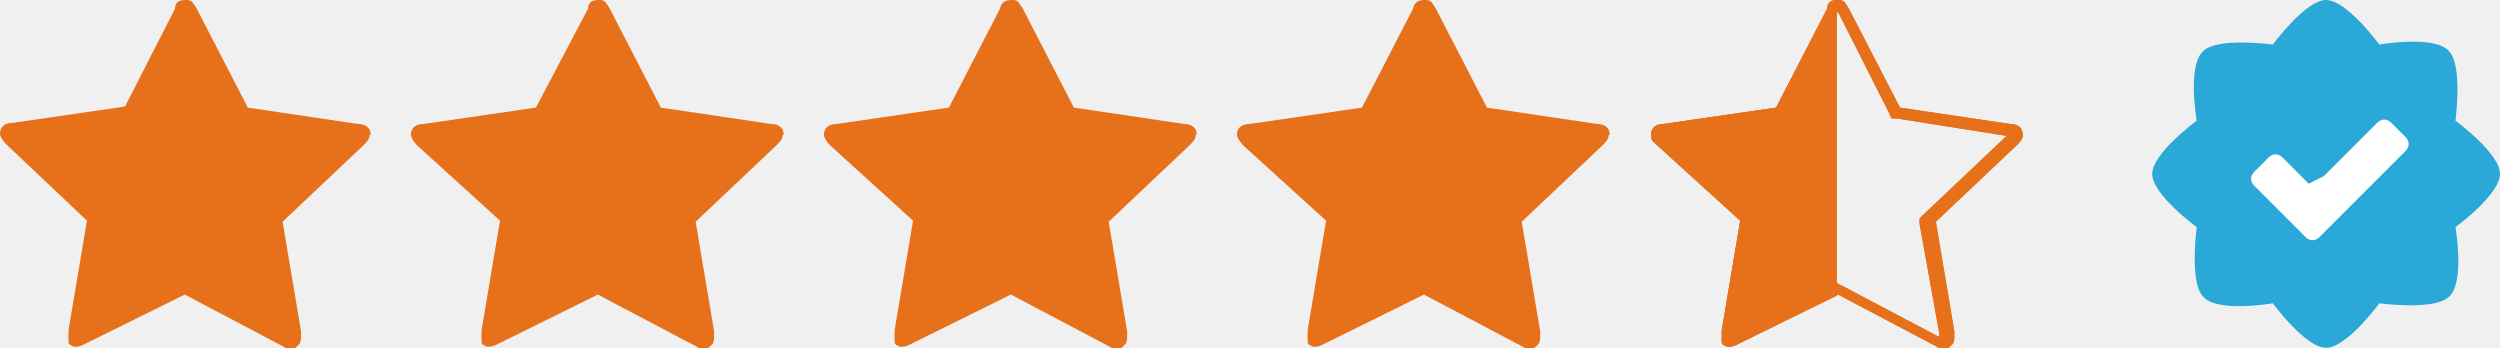
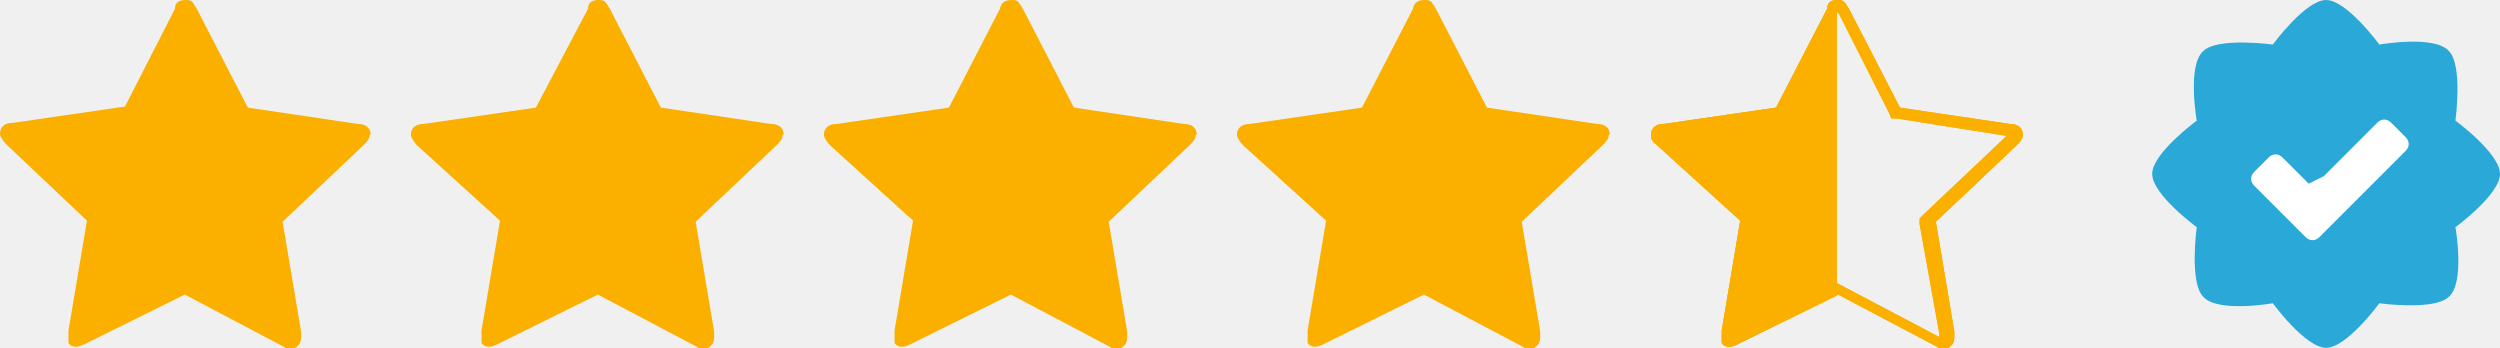
<svg xmlns="http://www.w3.org/2000/svg" id="Ebene_1" version="1.1" viewBox="0 0 230 32">
  <defs>
    <style>
      .st0 {
        fill: #fff;
      }

      .st0, .st1 {
        fill-rule: evenodd;
      }

      .st2, .st3 {
-         fill: #e7711b;
+         fill: rgb(251, 176, 0);
      }

      .st3, .st4 {
        display: none;
      }

      .st1 {
        fill: #2aa8d7;
      }
    </style>
  </defs>
  <g>
    <path class="st2" d="M34,12.4c0,.4-.2.6-.6,1l-7.4,7,1.7,10.1v.4c0,.2,0,.6-.2.8s-.4.4-.6.4-.6,0-.8-.2l-9.1-4.8-9.3,4.6c-.4.2-.6.2-.8.2s-.6-.2-.6-.4v-1.1l1.7-10.1L.6,13.3c-.4-.4-.6-.8-.6-1,0-.6.4-1,1.2-1l10.3-1.5L16.1.8C16.1.2,16.5,0,17.1,0s.6.2,1,.8l4.7,9.1,10.1,1.5c.8,0,1.2.4,1.2,1Z" />
    <g class="st4">
      <path class="st2" d="M16.1.8l-4.7,9.1-10.3,1.5c-.8,0-1.2.4-1.2,1s.2.6.6,1l7.6,6.9-1.7,10.1v1.1c0,.2.4.4.6.4s.4,0,.8-.2l9.2-4.5V0c-.5,0-.9.2-.9.8Z" />
      <path class="st2" d="M17.1,1.1c0,0,0,.1.1.2l4.6,9.1.2.5h.5c0,0,10.1,1.6,10.1,1.6h0s0,0,0,0c0,0,0,0,0,0,0,0-.1.1-.2.2l-7.4,7-.4.4v.5c0,0,1.8,10,1.8,10v.3s0,0,0,.1h0s-9.1-4.8-9.1-4.8l-.4-.2-.5.2-9.2,4.5h0v-.3l1.7-10v-.5c0,0-.3-.4-.3-.4L1.3,12.6c0,0-.1-.1-.2-.2,0,0,0,0,0,0h.1s10.3-1.5,10.3-1.5h.5c0,0,.2-.5.2-.5L17,1.2h0M17.1,0C16.5,0,16.1.2,16.1.8l-4.7,9.1-10.3,1.5C.4,11.4,0,11.8,0,12.4s.2.6.6,1l7.6,6.9-1.7,10.1v1.1c0,.2.4.4.6.4s.4,0,.8-.2l9.3-4.6,9.1,4.8c.2.2.6.2.8.2s.4-.2.6-.4c.2-.2.2-.6.2-.8v-.4l-1.7-10.1,7.4-7c.4-.4.6-.6.6-1,0-.6-.4-1-1.2-1l-10.1-1.5L18.1.8C17.7.2,17.7,0,17.1,0h0Z" />
    </g>
    <g class="st4">
      <path class="st2" d="M17.1,1.1c0,0,0,.1.1.2l4.6,9.1.2.5h.5c0,0,10.1,1.6,10.1,1.6h0s0,0,0,0c0,0,0,0,0,0,0,0-.1.1-.2.2l-7.4,7-.4.4v.5c0,0,1.8,10,1.8,10v.3s0,0,0,.1h0s-9.1-4.8-9.1-4.8l-.4-.2-.5.2-9.2,4.5h0v-.3l1.7-10v-.5c0,0-.3-.4-.3-.4L1.3,12.6c0,0-.1-.1-.2-.2,0,0,0,0,0,0h.1s10.3-1.5,10.3-1.5h.5c0,0,.2-.5.2-.5L17,1.2h0M17.1,0C16.5,0,16.1.2,16.1.8l-4.7,9.1-10.3,1.5C.4,11.4,0,11.8,0,12.4s.2.6.6,1l7.6,6.9-1.7,10.1v1.1c0,.2.4.4.6.4s.4,0,.8-.2l9.3-4.6,9.1,4.8c.2.2.6.2.8.2s.4-.2.6-.4c.2-.2.2-.6.2-.8v-.4l-1.7-10.1,7.4-7c.4-.4.6-.6.6-1,0-.6-.4-1-1.2-1l-10.1-1.5L18.1.8C17.7.2,17.7,0,17.1,0h0Z" />
    </g>
  </g>
  <g>
    <path class="st2" d="M72,12.4c0,.4-.2.6-.6,1l-7.4,7,1.7,10.1v.4c0,.2,0,.6-.2.8s-.4.4-.6.4-.6,0-.8-.2l-9.1-4.8-9.3,4.6c-.4.2-.6.2-.8.2s-.6-.2-.6-.4v-1.1l1.7-10.1-7.6-6.9c-.4-.4-.6-.8-.6-1,0-.6.4-1,1.2-1l10.3-1.5L54.1.8C54.1.2,54.5,0,55.1,0s.6.2,1,.8l4.7,9.1,10.1,1.5c.8,0,1.2.4,1.2,1Z" />
    <g class="st4">
      <path class="st2" d="M54.1.8l-4.7,9.1-10.3,1.5c-.8,0-1.2.4-1.2,1s.2.6.6,1l7.6,6.9-1.7,10.1v1.1c0,.2.4.4.6.4s.4,0,.8-.2l9.2-4.5V0c-.5,0-.9.2-.9.8Z" />
      <path class="st2" d="M55.1,1.1c0,0,0,.1.1.2l4.6,9.1.2.5h.5c0,0,10.1,1.6,10.1,1.6h0s0,0,0,0c0,0,0,0,0,0,0,0-.1.1-.2.2l-7.4,7-.4.4v.5c0,0,1.8,10,1.8,10v.3s0,0,0,.1h0s-9.1-4.8-9.1-4.8l-.4-.2-.5.2-9.2,4.5h0v-.3l1.7-10v-.5c0,0-.3-.4-.3-.4l-7.5-6.8c0,0-.1-.1-.2-.2,0,0,0,0,0,0h.1s10.3-1.5,10.3-1.5h.5c0,0,.2-.5.2-.5l4.7-9.1h0M55.1,0c-.6,0-1,.2-1,.8l-4.7,9.1-10.3,1.5c-.8,0-1.2.4-1.2,1s.2.6.6,1l7.6,6.9-1.7,10.1v1.1c0,.2.4.4.6.4s.4,0,.8-.2l9.3-4.6,9.1,4.8c.2.2.6.2.8.2s.4-.2.6-.4c.2-.2.2-.6.2-.8v-.4l-1.7-10.1,7.4-7c.4-.4.6-.6.6-1,0-.6-.4-1-1.2-1l-10.1-1.5L56.1.8C55.7.2,55.7,0,55.1,0h0Z" />
    </g>
    <g class="st4">
      <path class="st2" d="M55.1,1.1c0,0,0,.1.1.2l4.6,9.1.2.5h.5c0,0,10.1,1.6,10.1,1.6h0s0,0,0,0c0,0,0,0,0,0,0,0-.1.1-.2.2l-7.4,7-.4.4v.5c0,0,1.8,10,1.8,10v.3s0,0,0,.1h0s-9.1-4.8-9.1-4.8l-.4-.2-.5.2-9.2,4.5h0v-.3l1.7-10v-.5c0,0-.3-.4-.3-.4l-7.5-6.8c0,0-.1-.1-.2-.2,0,0,0,0,0,0h.1s10.3-1.5,10.3-1.5h.5c0,0,.2-.5.2-.5l4.7-9.1h0M55.1,0c-.6,0-1,.2-1,.8l-4.7,9.1-10.3,1.5c-.8,0-1.2.4-1.2,1s.2.6.6,1l7.6,6.9-1.7,10.1v1.1c0,.2.4.4.6.4s.4,0,.8-.2l9.3-4.6,9.1,4.8c.2.2.6.2.8.2s.4-.2.6-.4c.2-.2.2-.6.2-.8v-.4l-1.7-10.1,7.4-7c.4-.4.6-.6.6-1,0-.6-.4-1-1.2-1l-10.1-1.5L56.1.8C55.7.2,55.7,0,55.1,0h0Z" />
    </g>
  </g>
  <g>
    <path class="st2" d="M110,12.4c0,.4-.2.6-.6,1l-7.4,7,1.7,10.1v.4c0,.2,0,.6-.2.8s-.4.4-.6.4-.6,0-.8-.2l-9.1-4.8-9.3,4.6c-.4.2-.6.2-.8.2s-.6-.2-.6-.4v-1.1l1.7-10.1-7.6-6.9c-.4-.4-.6-.8-.6-1,0-.6.4-1,1.2-1l10.3-1.5,4.7-9.1C92.1.2,92.5,0,93.1,0s.6.2,1,.8l4.7,9.1,10.1,1.5c.8,0,1.2.4,1.2,1Z" />
    <g class="st4">
      <path class="st2" d="M92.1.8l-4.7,9.1-10.3,1.5c-.8,0-1.2.4-1.2,1s.2.6.6,1l7.6,6.9-1.7,10.1v1.1c0,.2.4.4.6.4s.4,0,.8-.2l9.2-4.5V0c-.5,0-.9.2-.9.8Z" />
      <path class="st2" d="M93.1,1.1c0,0,0,.1.1.2l4.6,9.1.2.5h.5c0,0,10.1,1.6,10.1,1.6h0s0,0,0,0c0,0,0,0,0,0,0,0-.1.1-.2.2l-7.4,7-.4.4v.5c0,0,1.8,10,1.8,10v.3s0,0,0,.1h0s-9.1-4.8-9.1-4.8l-.4-.2-.5.2-9.2,4.5h0v-.3l1.7-10v-.5c0,0-.3-.4-.3-.4l-7.5-6.8c0,0-.1-.1-.2-.2,0,0,0,0,0,0h.1s10.3-1.5,10.3-1.5h.5c0,0,.2-.5.2-.5l4.7-9.1h0M93.1,0c-.6,0-1,.2-1,.8l-4.7,9.1-10.3,1.5c-.8,0-1.2.4-1.2,1s.2.6.6,1l7.6,6.9-1.7,10.1v1.1c0,.2.4.4.6.4s.4,0,.8-.2l9.3-4.6,9.1,4.8c.2.2.6.2.8.2s.4-.2.6-.4c.2-.2.2-.6.2-.8v-.4l-1.7-10.1,7.4-7c.4-.4.6-.6.6-1,0-.6-.4-1-1.2-1l-10.1-1.5-4.7-9.1C93.7.2,93.7,0,93.1,0h0Z" />
    </g>
    <g class="st4">
      <path class="st2" d="M93.1,1.1c0,0,0,.1.1.2l4.6,9.1.2.5h.5c0,0,10.1,1.6,10.1,1.6h0s0,0,0,0c0,0,0,0,0,0,0,0-.1.1-.2.2l-7.4,7-.4.4v.5c0,0,1.8,10,1.8,10v.3s0,0,0,.1h0s-9.1-4.8-9.1-4.8l-.4-.2-.5.2-9.2,4.5h0v-.3l1.7-10v-.5c0,0-.3-.4-.3-.4l-7.5-6.8c0,0-.1-.1-.2-.2,0,0,0,0,0,0h.1s10.3-1.5,10.3-1.5h.5c0,0,.2-.5.2-.5l4.7-9.1h0M93.1,0c-.6,0-1,.2-1,.8l-4.7,9.1-10.3,1.5c-.8,0-1.2.4-1.2,1s.2.6.6,1l7.6,6.9-1.7,10.1v1.1c0,.2.4.4.6.4s.4,0,.8-.2l9.3-4.6,9.1,4.8c.2.2.6.2.8.2s.4-.2.6-.4c.2-.2.2-.6.2-.8v-.4l-1.7-10.1,7.4-7c.4-.4.6-.6.6-1,0-.6-.4-1-1.2-1l-10.1-1.5-4.7-9.1C93.7.2,93.7,0,93.1,0h0Z" />
    </g>
  </g>
  <g>
    <path class="st2" d="M148,12.4c0,.4-.2.6-.6,1l-7.4,7,1.7,10.1v.4c0,.2,0,.6-.2.8s-.4.4-.6.4-.6,0-.8-.2l-9.1-4.8-9.3,4.6c-.4.2-.6.2-.8.2s-.6-.2-.6-.4v-1.1l1.7-10.1-7.6-6.9c-.4-.4-.6-.8-.6-1,0-.6.4-1,1.2-1l10.3-1.5,4.7-9.1C130.1.2,130.5,0,131.1,0s.6.2,1,.8l4.7,9.1,10.1,1.5c.8,0,1.2.4,1.2,1Z" />
    <g class="st4">
      <path class="st2" d="M130.1.8l-4.7,9.1-10.3,1.5c-.8,0-1.2.4-1.2,1s.2.6.6,1l7.6,6.9-1.7,10.1v1.1c0,.2.4.4.6.4s.4,0,.8-.2l9.2-4.5V0c-.5,0-.9.2-.9.8Z" />
      <path class="st2" d="M131.1,1.1c0,0,0,.1.1.2l4.6,9.1.2.5h.5c0,0,10.1,1.6,10.1,1.6h0s0,0,0,0c0,0,0,0,0,0,0,0-.1.1-.2.2l-7.4,7-.4.4v.5c0,0,1.8,10,1.8,10v.3s0,0,0,.1h0s-9.1-4.8-9.1-4.8l-.4-.2-.5.2-9.2,4.5h0v-.3l1.7-10v-.5c0,0-.3-.4-.3-.4l-7.5-6.8c0,0-.1-.1-.2-.2,0,0,0,0,0,0h.1s10.3-1.5,10.3-1.5h.5c0,0,.2-.5.2-.5l4.7-9.1h0M131.1,0c-.6,0-1,.2-1,.8l-4.7,9.1-10.3,1.5c-.8,0-1.2.4-1.2,1s.2.6.6,1l7.6,6.9-1.7,10.1v1.1c0,.2.4.4.6.4s.4,0,.8-.2l9.3-4.6,9.1,4.8c.2.2.6.2.8.2s.4-.2.6-.4c.2-.2.2-.6.2-.8v-.4l-1.7-10.1,7.4-7c.4-.4.6-.6.6-1,0-.6-.4-1-1.2-1l-10.1-1.5-4.7-9.1C131.7.2,131.7,0,131.1,0h0Z" />
    </g>
    <g class="st4">
      <path class="st2" d="M131.1,1.1c0,0,0,.1.1.2l4.6,9.1.2.5h.5c0,0,10.1,1.6,10.1,1.6h0s0,0,0,0c0,0,0,0,0,0,0,0-.1.1-.2.2l-7.4,7-.4.4v.5c0,0,1.8,10,1.8,10v.3s0,0,0,.1h0s-9.1-4.8-9.1-4.8l-.4-.2-.5.2-9.2,4.5h0v-.3l1.7-10v-.5c0,0-.3-.4-.3-.4l-7.5-6.8c0,0-.1-.1-.2-.2,0,0,0,0,0,0h.1s10.3-1.5,10.3-1.5h.5c0,0,.2-.5.2-.5l4.7-9.1h0M131.1,0c-.6,0-1,.2-1,.8l-4.7,9.1-10.3,1.5c-.8,0-1.2.4-1.2,1s.2.6.6,1l7.6,6.9-1.7,10.1v1.1c0,.2.4.4.6.4s.4,0,.8-.2l9.3-4.6,9.1,4.8c.2.2.6.2.8.2s.4-.2.6-.4c.2-.2.2-.6.2-.8v-.4l-1.7-10.1,7.4-7c.4-.4.6-.6.6-1,0-.6-.4-1-1.2-1l-10.1-1.5-4.7-9.1C131.7.2,131.7,0,131.1,0h0Z" />
    </g>
  </g>
  <g>
    <path class="st3" d="M186,12.4c0,.4-.2.6-.6,1l-7.4,7,1.7,10.1v.4c0,.2,0,.6-.2.8s-.4.4-.6.4-.6,0-.8-.2l-9.1-4.8-9.3,4.6c-.4.2-.6.2-.8.2s-.6-.2-.6-.4v-1.1l1.7-10.1-7.6-6.9c-.4-.4-.6-.8-.6-1,0-.6.4-1,1.2-1l10.3-1.5,4.7-9.1C168.1.2,168.5,0,169.1,0s.6.2,1,.8l4.7,9.1,10.1,1.5c.8,0,1.2.4,1.2,1Z" />
    <g>
      <path class="st2" d="M168.1.8l-4.7,9.1-10.3,1.5c-.8,0-1.2.4-1.2,1s.2.6.6,1l7.6,6.9-1.7,10.1v1.1c0,.2.4.4.6.4s.4,0,.8-.2l9.2-4.5V0c-.5,0-.9.2-.9.8Z" />
      <path class="st2" d="M169.1,1.1c0,0,0,.1.1.2l4.6,9.1.2.5h.5c0,0,10.1,1.6,10.1,1.6h0s0,0,0,0c0,0,0,0,0,0,0,0-.1.1-.2.2l-7.4,7-.4.4v.5c0,0,1.8,10,1.8,10v.3s0,0,0,.1h0s-9.1-4.8-9.1-4.8l-.4-.2-.5.2-9.2,4.5h0v-.3l1.7-10v-.5c0,0-.3-.4-.3-.4l-7.5-6.8c0,0-.1-.1-.2-.2,0,0,0,0,0,0h.1s10.3-1.5,10.3-1.5h.5c0,0,.2-.5.2-.5l4.7-9.1h0M169.1,0c-.6,0-1,.2-1,.8l-4.7,9.1-10.3,1.5c-.8,0-1.2.4-1.2,1s.2.6.6,1l7.6,6.9-1.7,10.1v1.1c0,.2.4.4.6.4s.4,0,.8-.2l9.3-4.6,9.1,4.8c.2.2.6.2.8.2s.4-.2.6-.4c.2-.2.2-.6.2-.8v-.4l-1.7-10.1,7.4-7c.4-.4.6-.6.6-1,0-.6-.4-1-1.2-1l-10.1-1.5-4.7-9.1C169.7.2,169.7,0,169.1,0h0Z" />
    </g>
    <path class="st2" d="M169.1,1.1c0,0,0,.1.1.2l4.6,9.1.2.5h.5c0,0,10.1,1.6,10.1,1.6h0s0,0,0,0c0,0,0,0,0,0,0,0-.1.1-.2.2l-7.4,7-.4.4v.5c0,0,1.8,10,1.8,10v.3s0,0,0,.1h0s-9.1-4.8-9.1-4.8l-.4-.2-.5.2-9.2,4.5h0v-.3l1.7-10v-.5c0,0-.3-.4-.3-.4l-7.5-6.8c0,0-.1-.1-.2-.2,0,0,0,0,0,0h.1s10.3-1.5,10.3-1.5h.5c0,0,.2-.5.2-.5l4.7-9.1h0M169.1,0c-.6,0-1,.2-1,.8l-4.7,9.1-10.3,1.5c-.8,0-1.2.4-1.2,1s.2.6.6,1l7.6,6.9-1.7,10.1v1.1c0,.2.4.4.6.4s.4,0,.8-.2l9.3-4.6,9.1,4.8c.2.2.6.2.8.2s.4-.2.6-.4c.2-.2.2-.6.2-.8v-.4l-1.7-10.1,7.4-7c.4-.4.6-.6.6-1,0-.6-.4-1-1.2-1l-10.1-1.5-4.7-9.1C169.7.2,169.7,0,169.1,0h0Z" />
  </g>
  <g>
    <path class="st1" d="M214,0c1.9,0,4.9,4.1,4.9,4.1,0,0,5.1-.9,6.4.6,1.3,1.3.6,6.4.6,6.4,0,0,4.1,3,4.1,4.9s-4.1,4.9-4.1,4.9c0,0,.9,5.1-.6,6.4-1.3,1.3-6.4.6-6.4.6,0,0-3,4.1-4.9,4.1s-4.9-4.1-4.9-4.1c0,0-5.1.9-6.4-.6-1.3-1.3-.6-6.4-.6-6.4,0,0-4.1-3-4.1-4.9s4.1-4.9,4.1-4.9c0,0-.9-5.1.6-6.4,1.3-1.3,6.4-.6,6.4-.6C209.1,4.1,212.1,0,214,0Z" />
    <path class="st0" d="M213.8,16.2l4.9-4.9c.4-.4.9-.4,1.3,0l1.3,1.3c.4.4.4.9,0,1.3l-6.6,6.6h0l-1.3,1.3c-.4.4-.9.4-1.3,0h0l-1.3-1.3h0l-3.4-3.4c-.4-.4-.4-.9,0-1.3h0l1.3-1.3c.4-.4.9-.4,1.3,0l2.4,2.4h0" />
  </g>
</svg>
